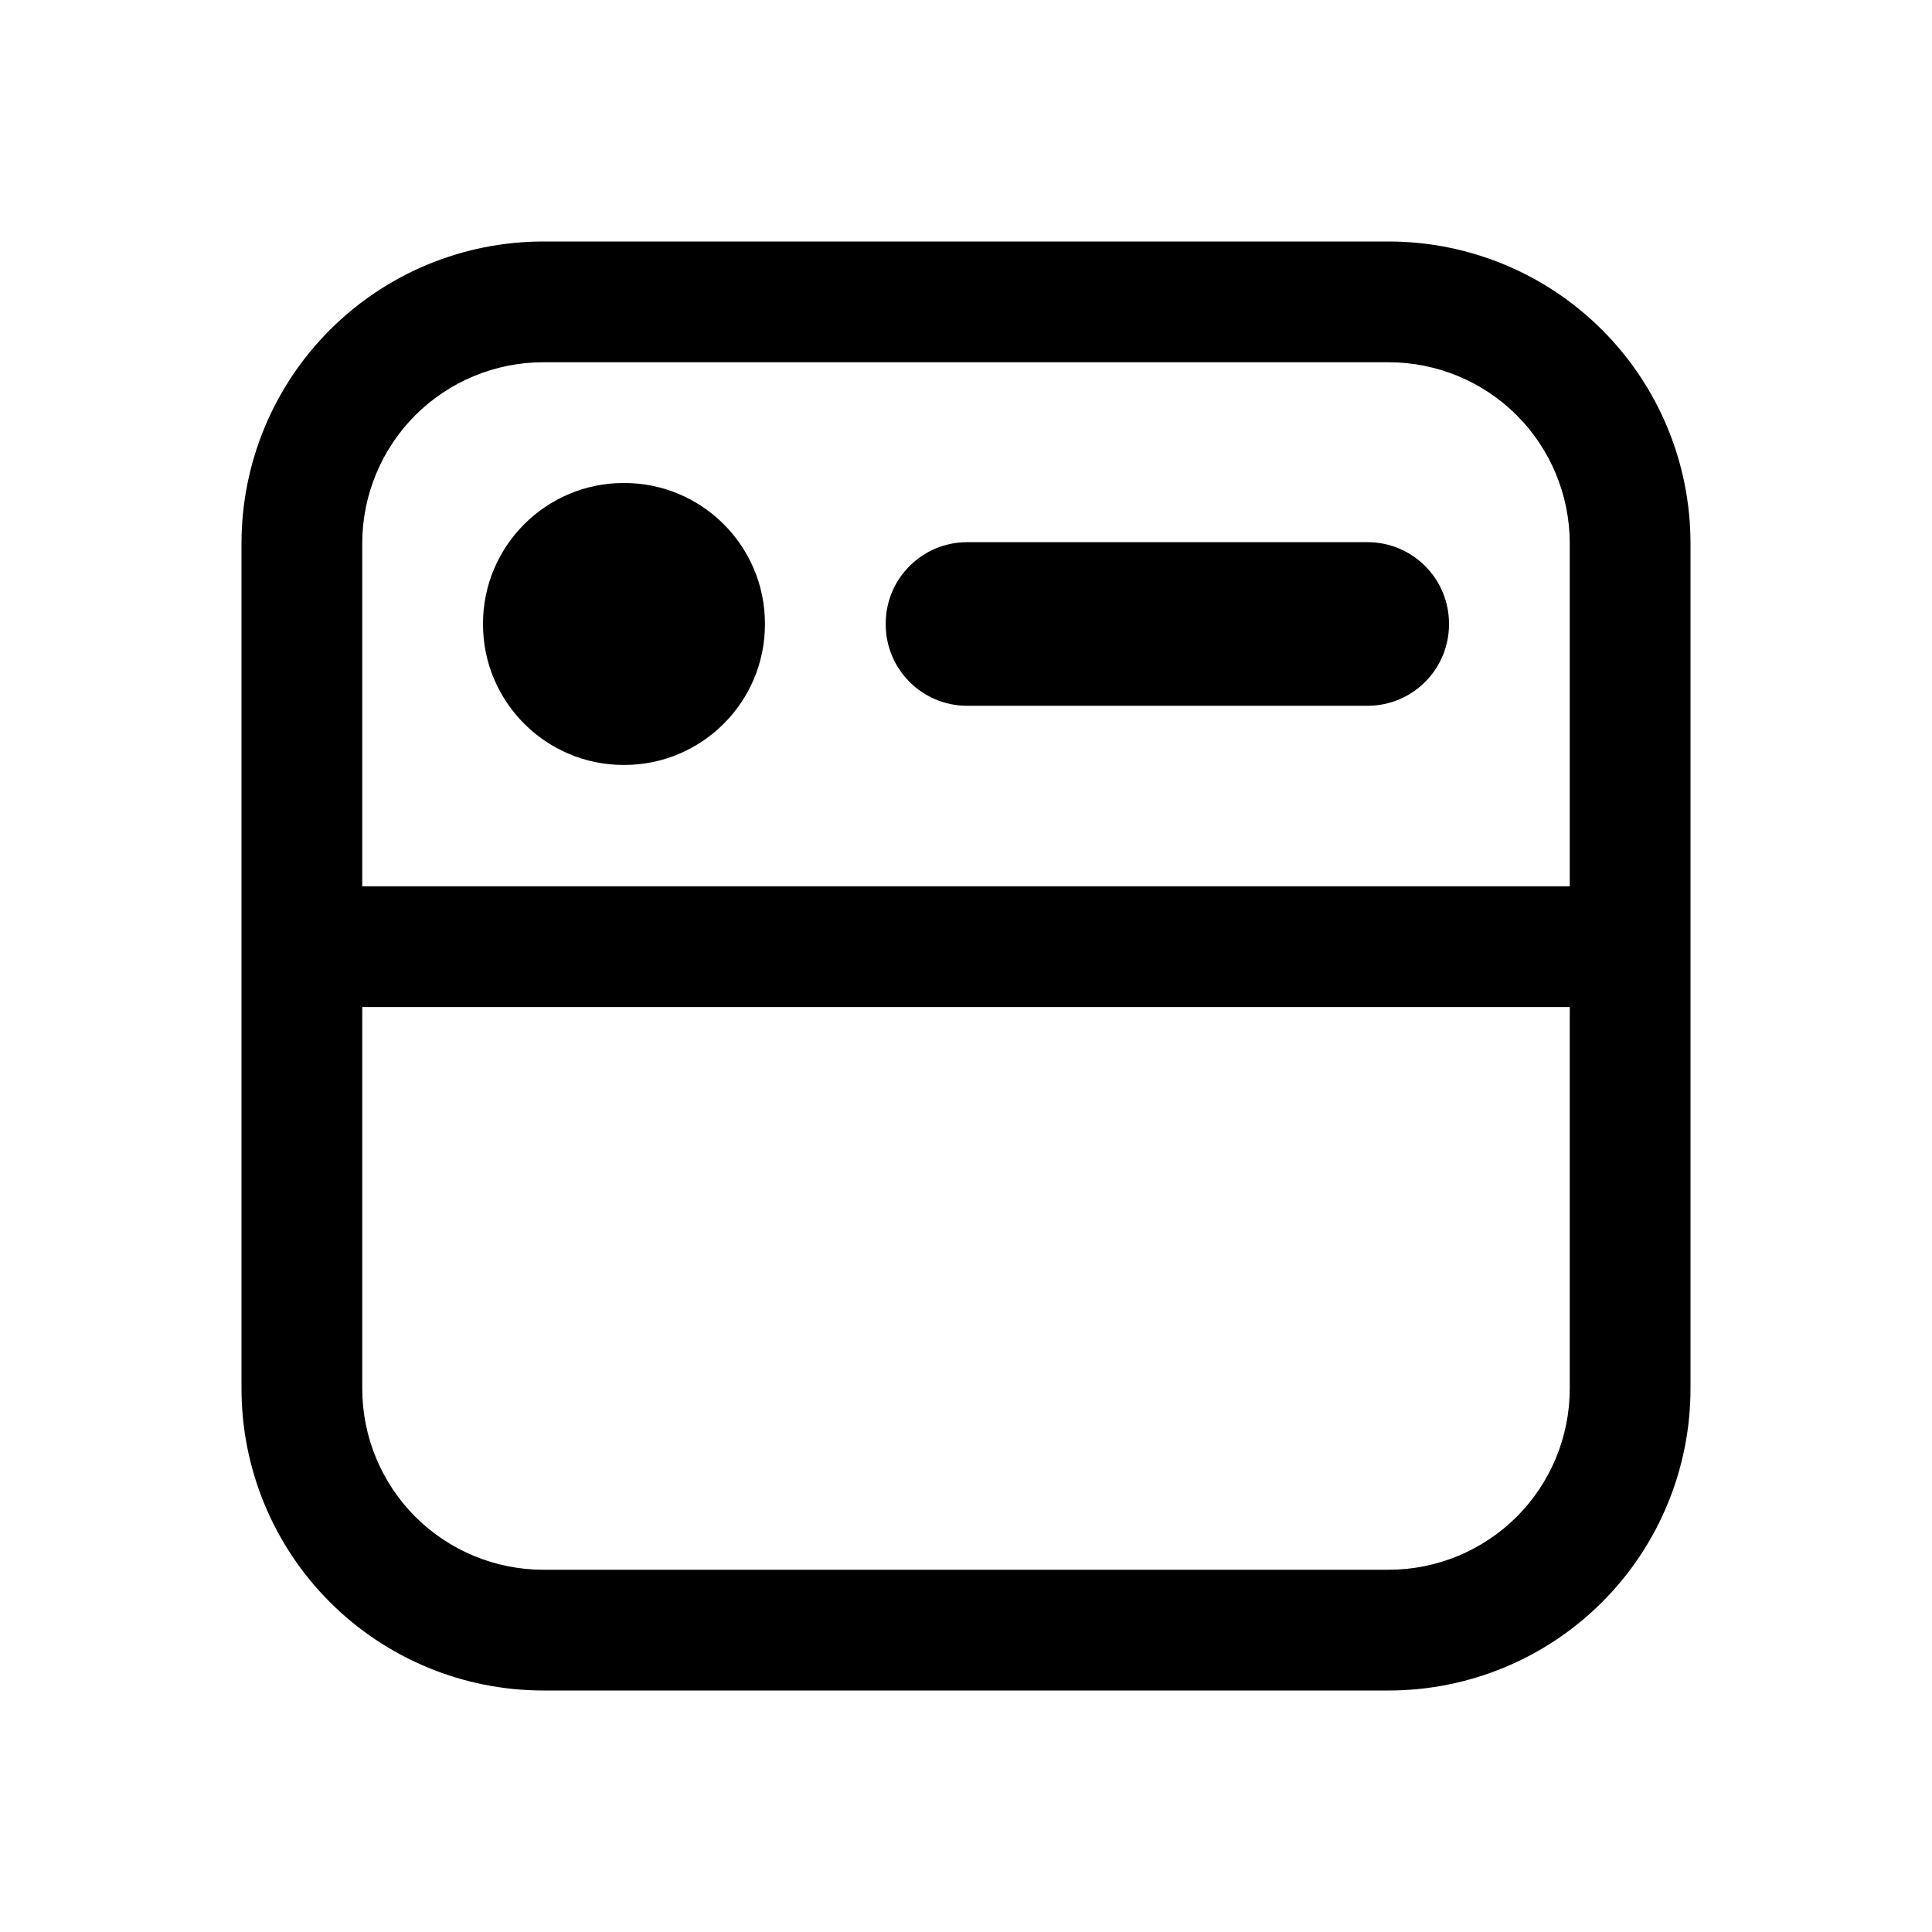
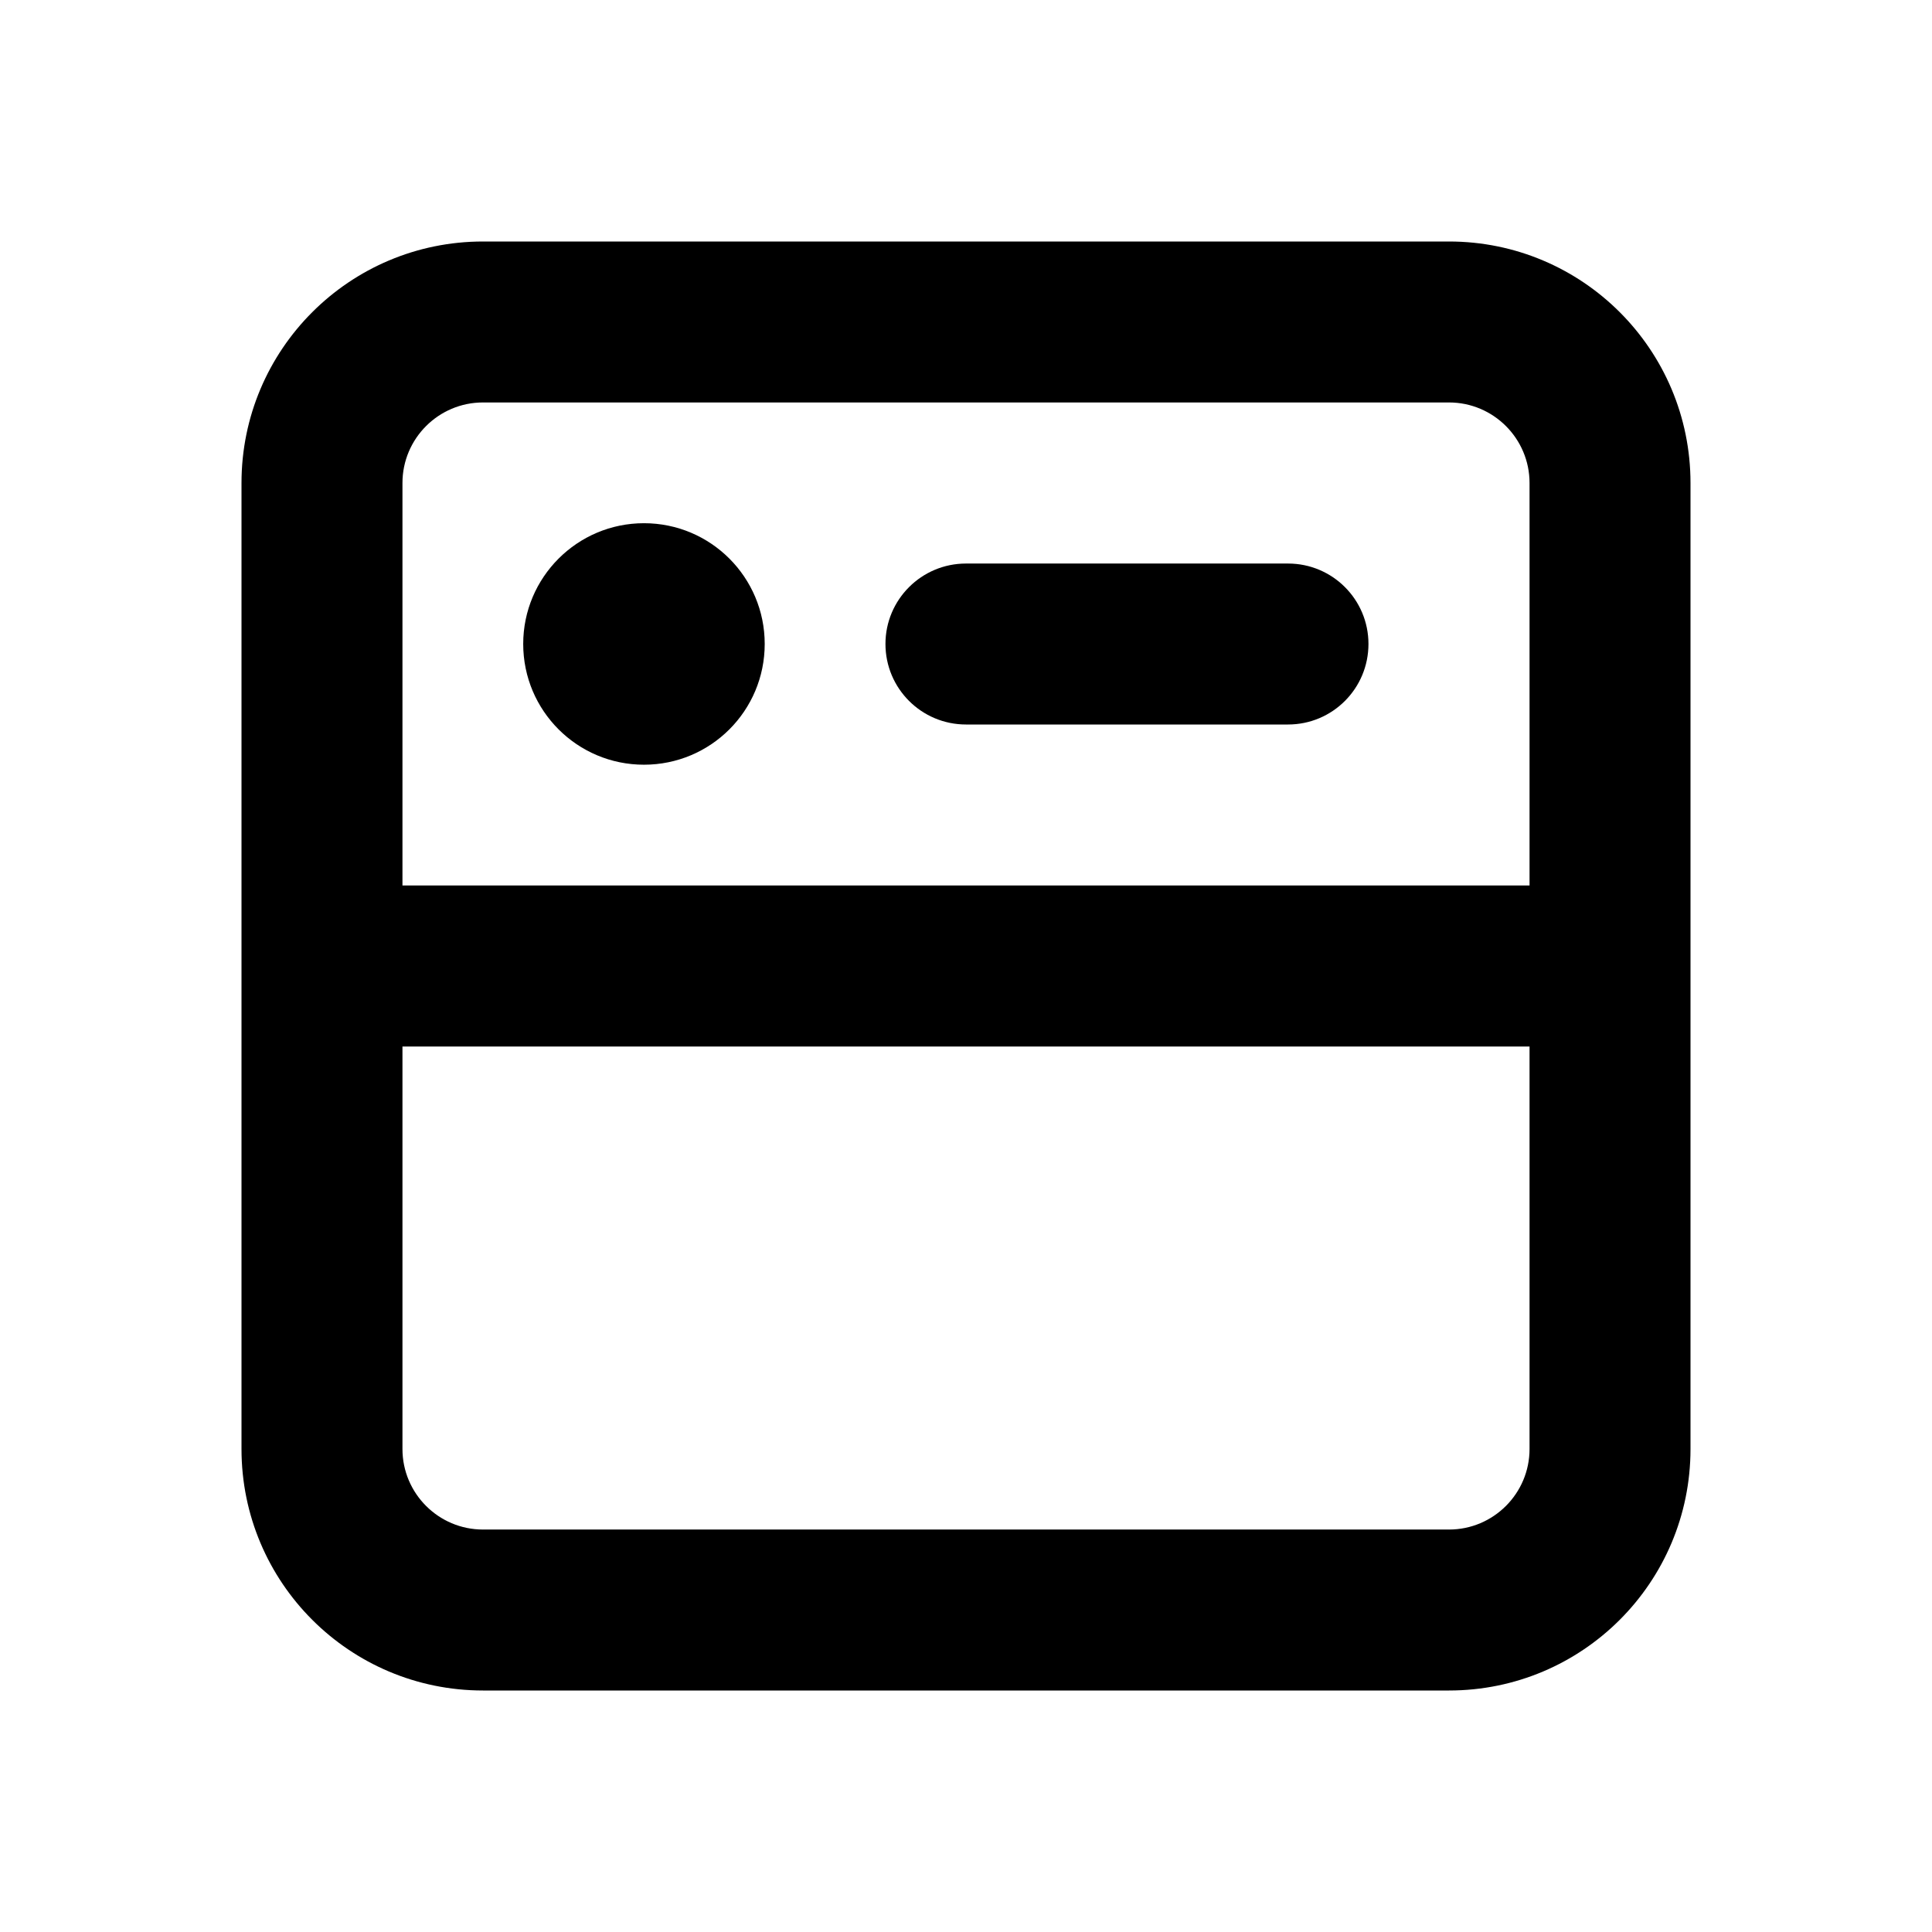
<svg xmlns="http://www.w3.org/2000/svg" width="16" height="16" viewBox="0 0 16 16" fill="none">
-   <path d="M11.5 2H4.5C3.837 2 3.201 2.263 2.732 2.732C2.263 3.201 2 3.837 2 4.5V11.5C2 12.163 2.263 12.799 2.732 13.268C3.201 13.737 3.837 14 4.5 14H11.5C12.163 14 12.799 13.737 13.268 13.268C13.737 12.799 14 12.163 14 11.5V4.5C14 3.837 13.737 3.201 13.268 2.732C12.799 2.263 12.163 2 11.5 2ZM4.5 3H11.5C11.898 3 12.279 3.158 12.561 3.439C12.842 3.721 13 4.102 13 4.5V7.34H3V4.5C3 4.102 3.158 3.721 3.439 3.439C3.721 3.158 4.102 3 4.5 3ZM11.5 13H4.5C4.102 13 3.721 12.842 3.439 12.561C3.158 12.279 3 11.898 3 11.5V8.34H13V11.5C13 11.898 12.842 12.279 12.561 12.561C12.279 12.842 11.898 13 11.5 13Z" fill="black" />
-   <path d="M5.17 4H5.165C4.522 4 4 4.522 4 5.165V5.17C4 5.813 4.522 6.335 5.165 6.335H5.17C5.813 6.335 6.335 5.813 6.335 5.17V5.165C6.335 4.522 5.813 4 5.17 4Z" fill="black" />
-   <path d="M11.325 4.49H8.01C7.637 4.49 7.335 4.792 7.335 5.165V5.17C7.335 5.543 7.637 5.845 8.01 5.845H11.325C11.698 5.845 12 5.543 12 5.17V5.165C12 4.792 11.698 4.49 11.325 4.49Z" fill="black" />
+   <path d="M6.333 5.333C6.333 5.886 5.886 6.333 5.333 6.333C4.781 6.333 4.333 5.886 4.333 5.333C4.333 4.781 4.781 4.333 5.333 4.333C5.886 4.333 6.333 4.781 6.333 5.333Z" fill="black" />
+   <path fill-rule="evenodd" clip-rule="evenodd" d="M2 4C2 2.895 2.895 2 4 2H12C13.105 2 14 2.895 14 4V12C14 13.105 13.105 14 12 14H4C2.895 14 2 13.105 2 12V4ZM4 3.333H12C12.368 3.333 12.667 3.632 12.667 4V7.333H3.333V4C3.333 3.632 3.632 3.333 4 3.333ZM3.333 8.667V12C3.333 12.368 3.632 12.667 4 12.667H12C12.368 12.667 12.667 12.368 12.667 12V8.667H3.333Z" fill="black" />
+   <path d="M7.333 5.333C7.333 4.965 7.632 4.667 8 4.667H10.667C11.035 4.667 11.333 4.965 11.333 5.333C11.333 5.702 11.035 6 10.667 6H8C7.632 6 7.333 5.702 7.333 5.333Z" fill="black" />
</svg>
